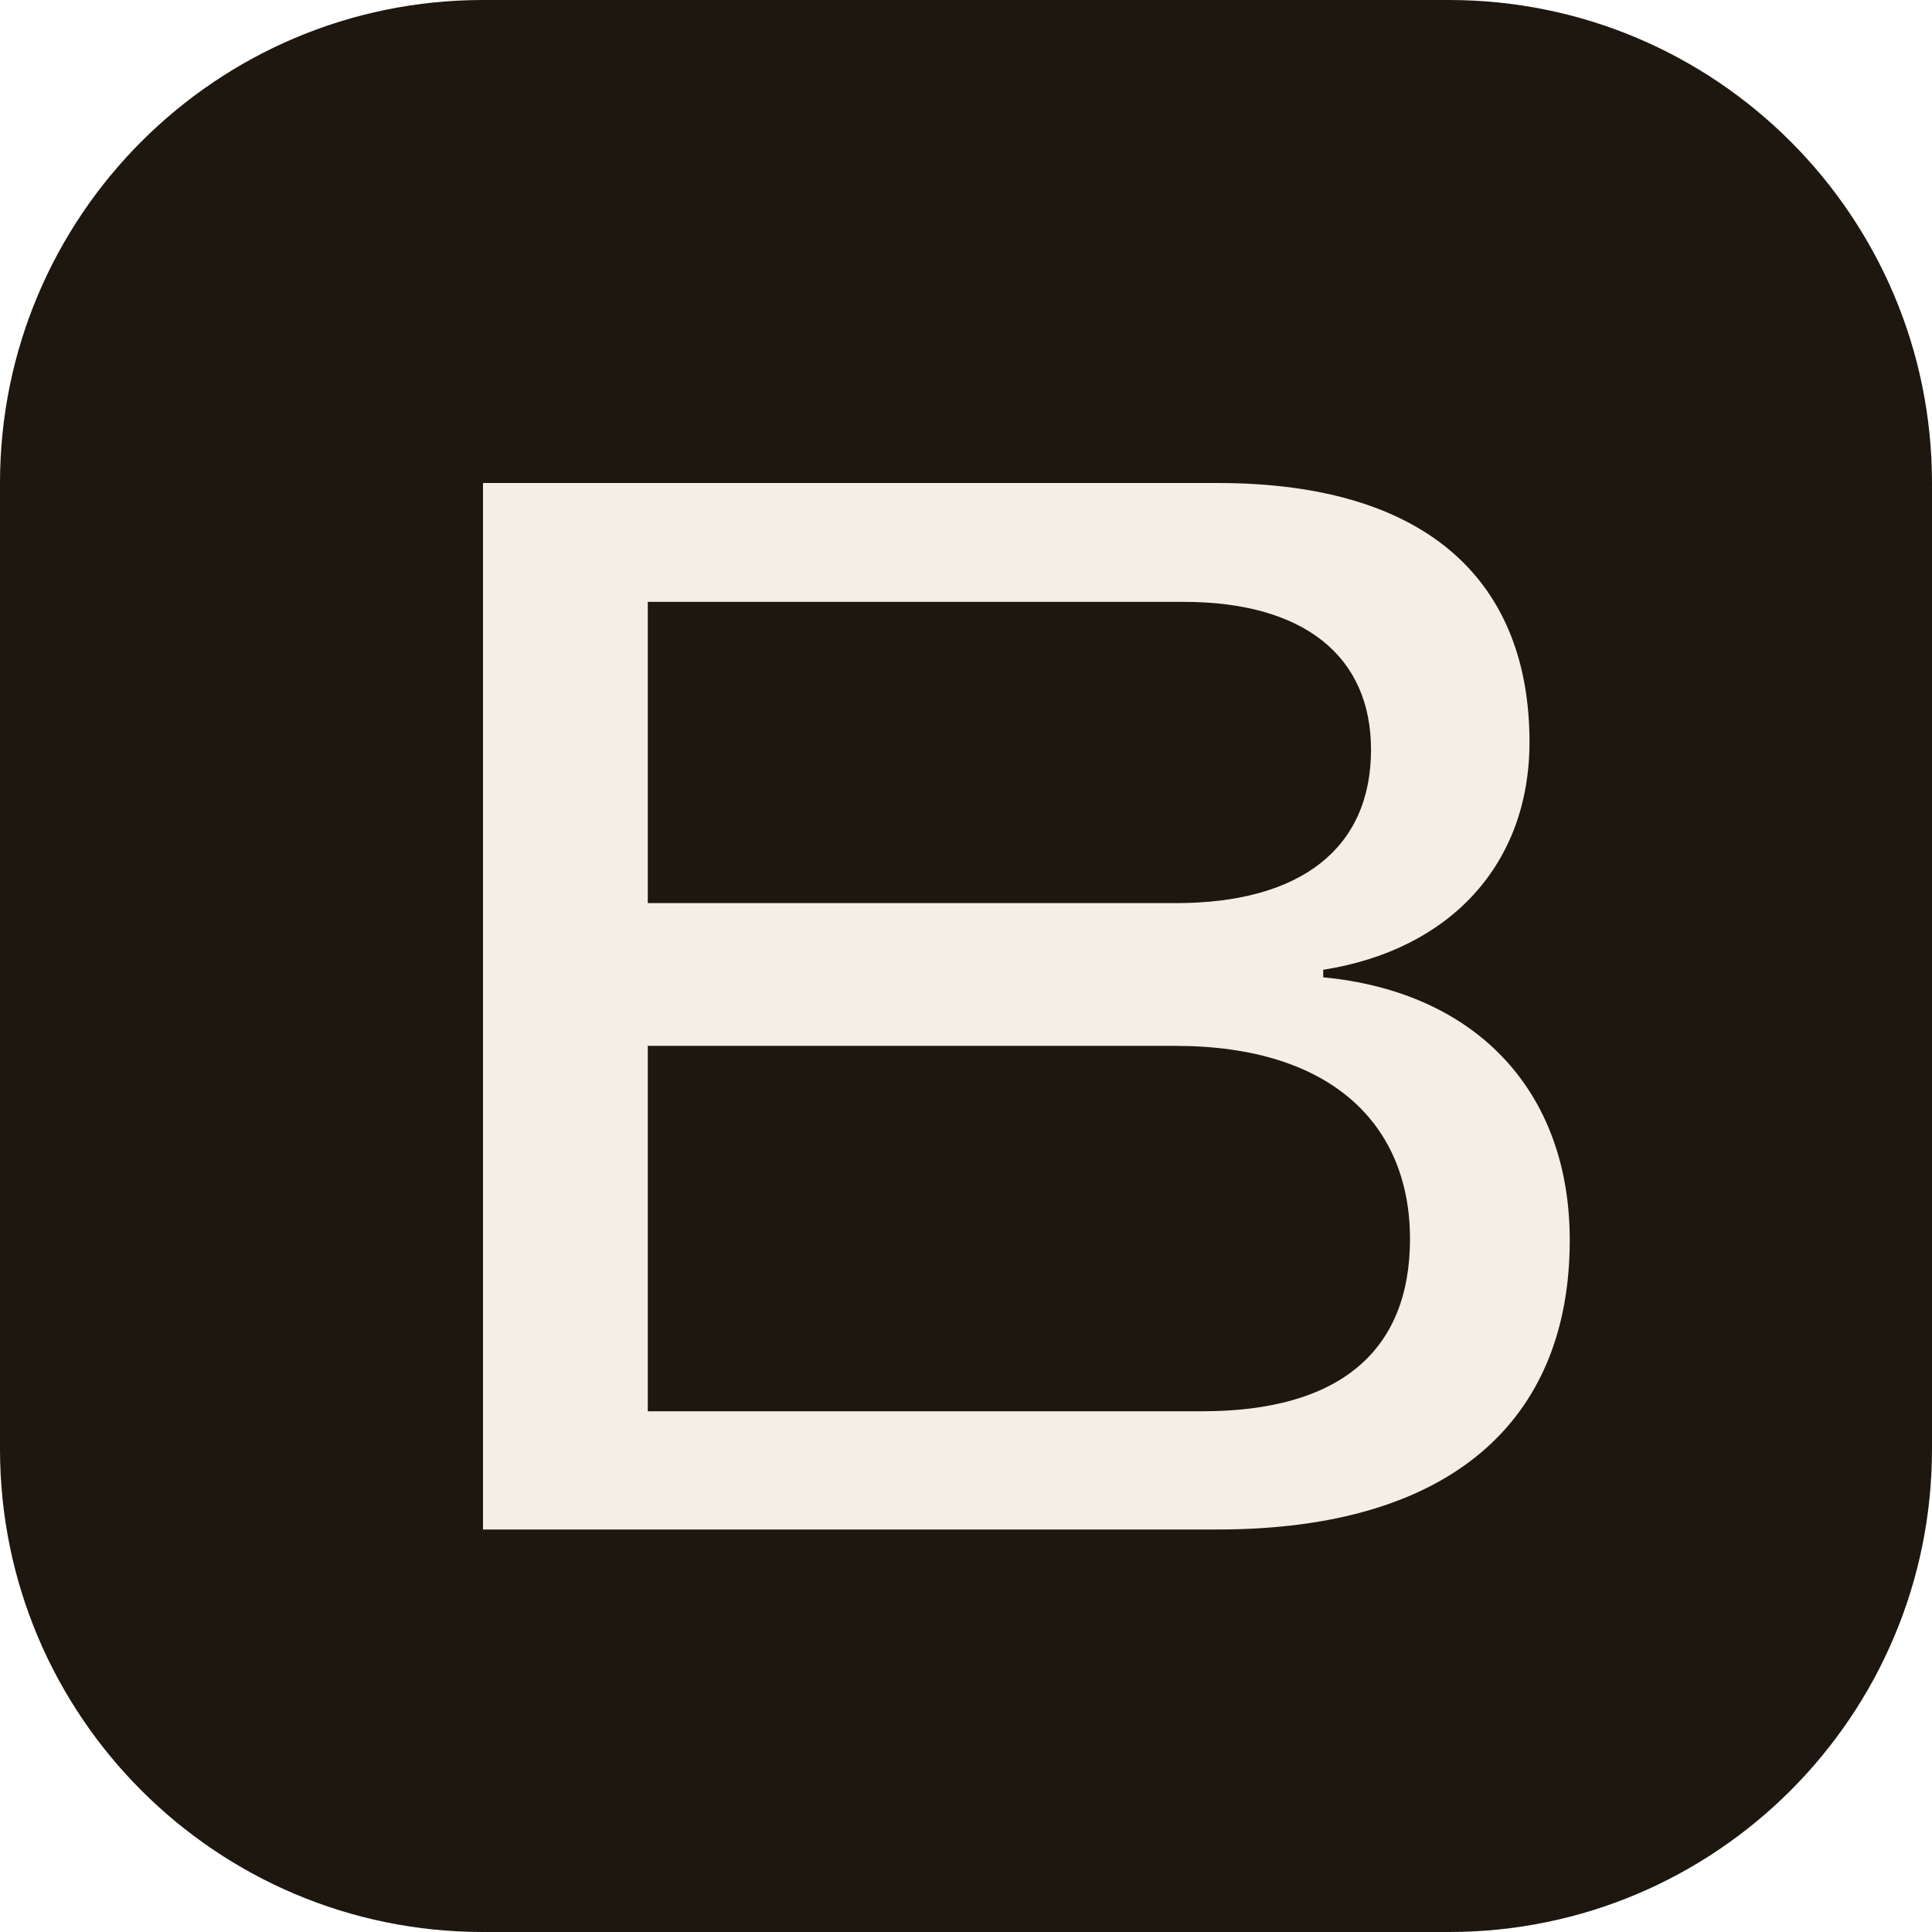
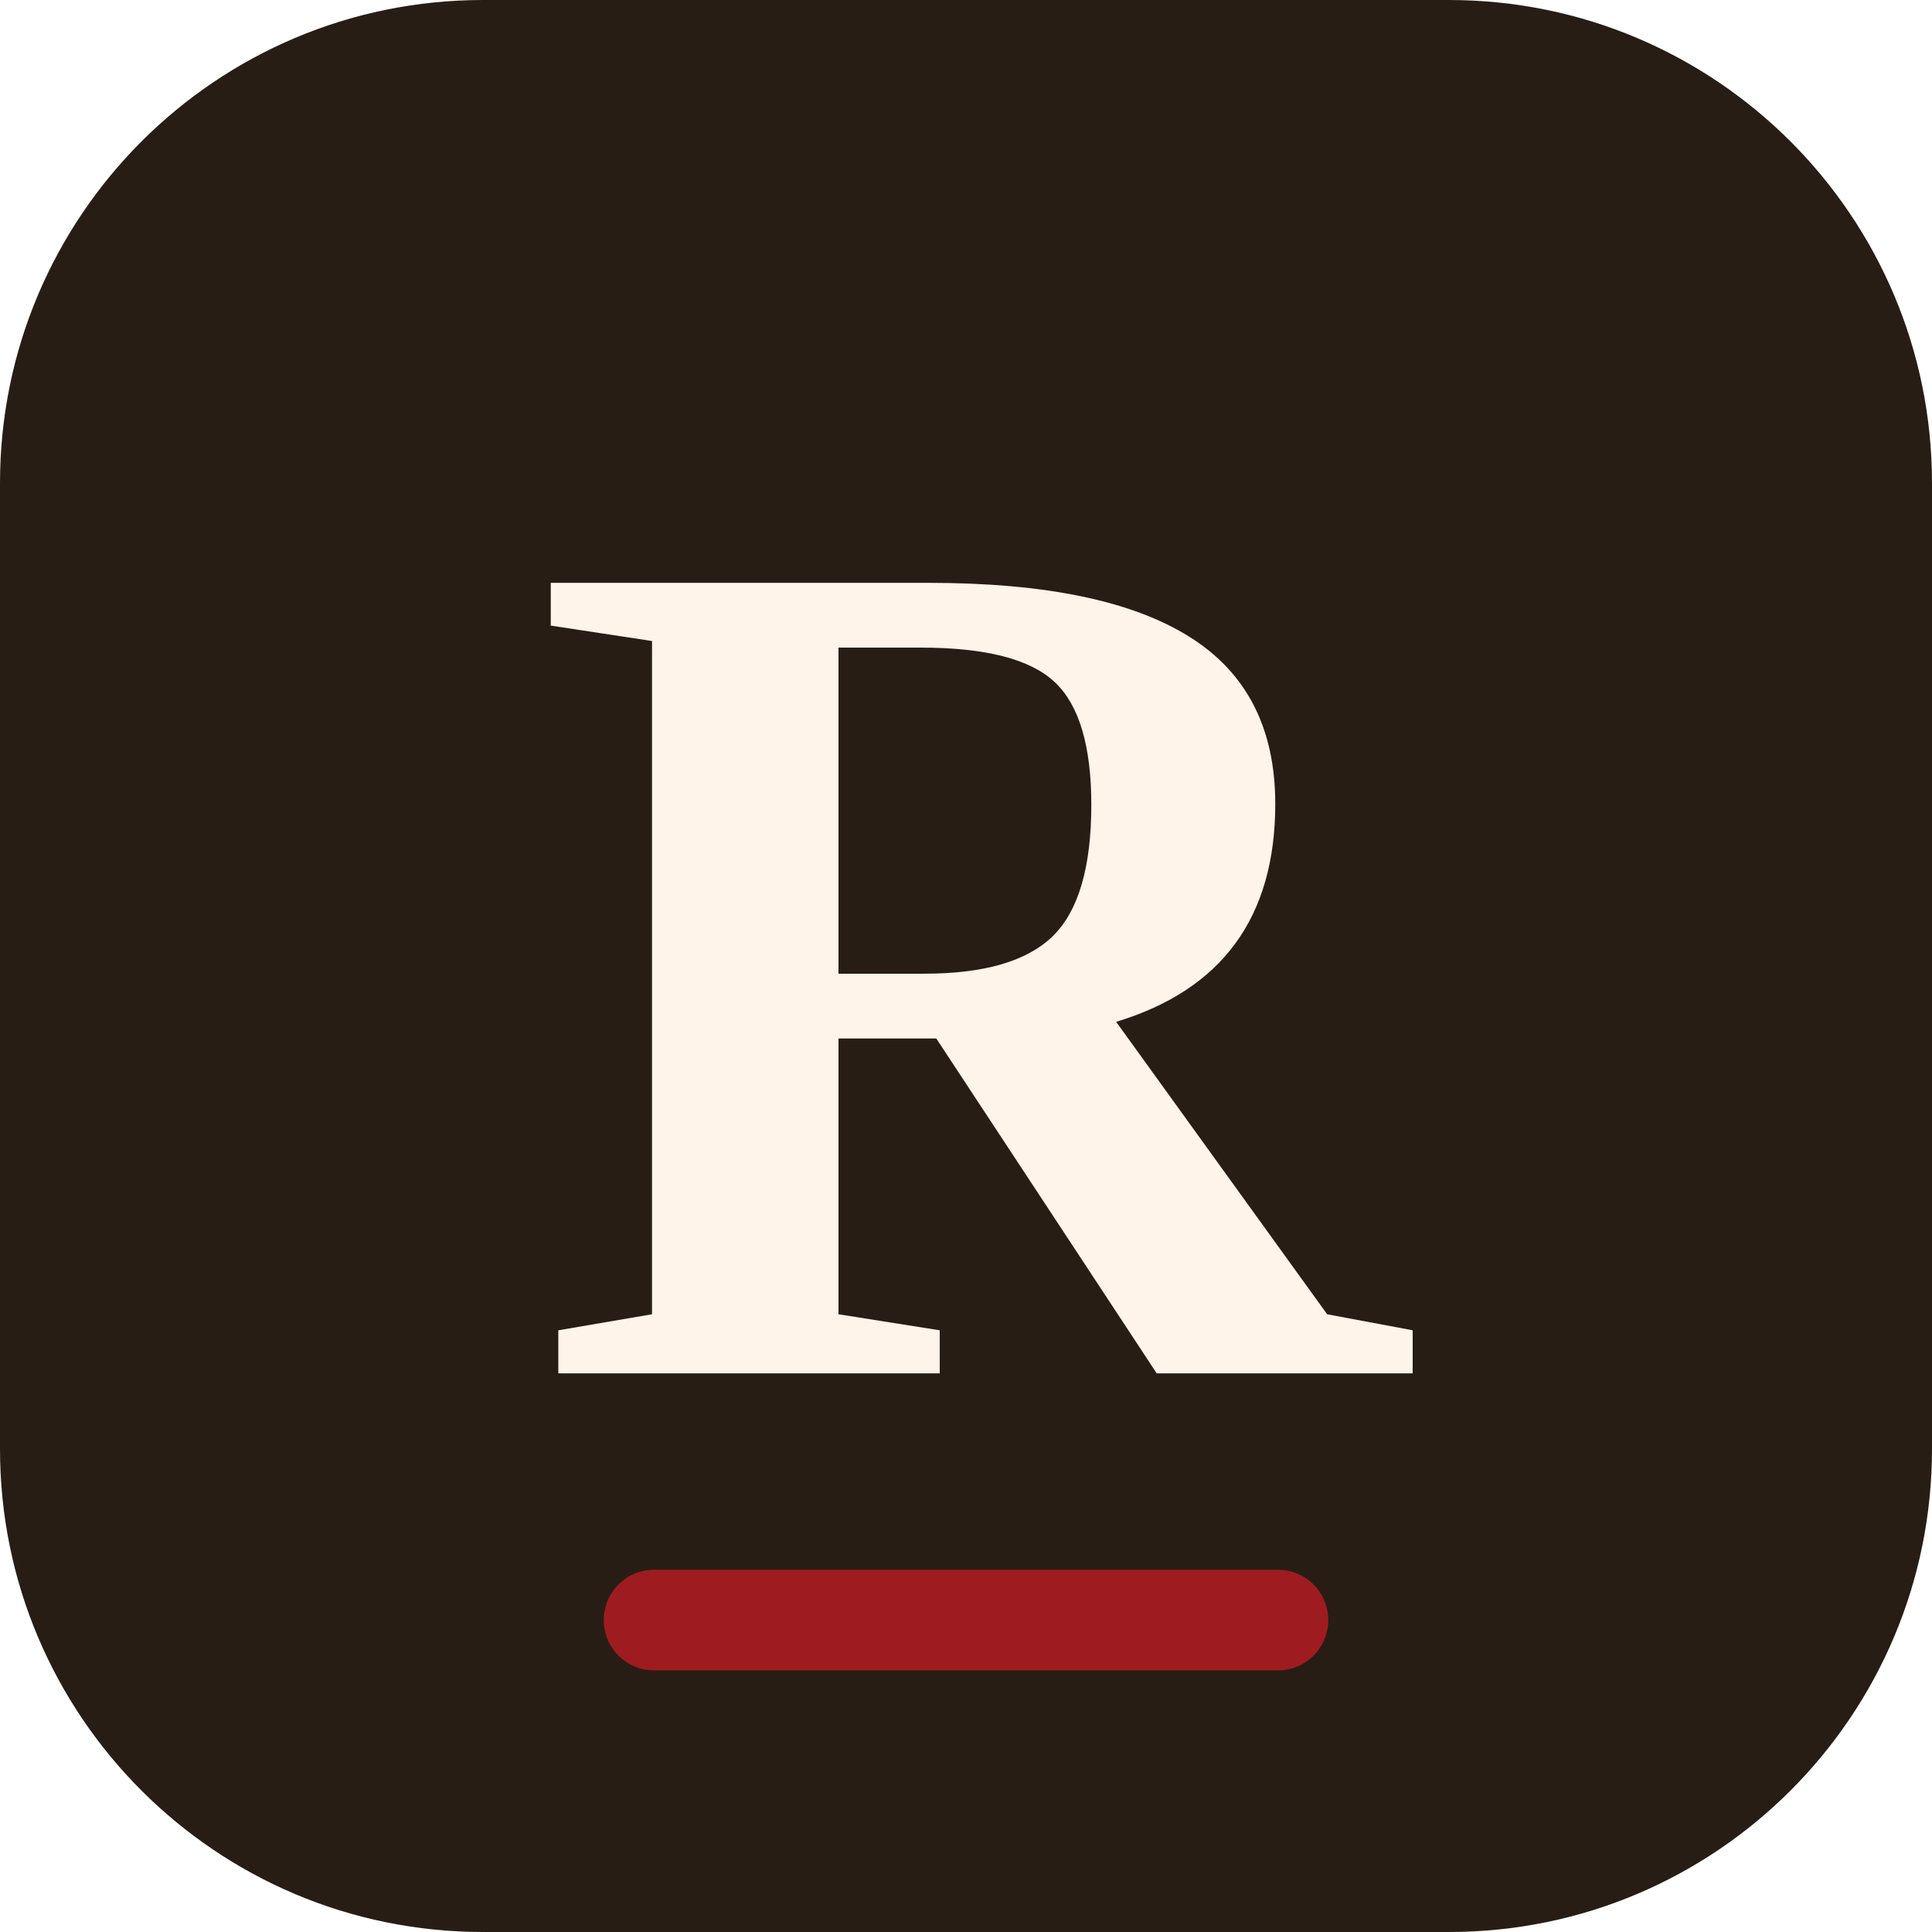
- <svg xmlns="http://www.w3.org/2000/svg" width="96" height="96" viewBox="0 0 96 96" fill="none">
-   <rect width="96" height="96" rx="24" fill="#1D1710" />
-   <path d="M24 72V24H60.5C71.27 24 76 29.188 76 36.875C76 42.906 72.094 47.188 65.75 48.188V48.562C73.312 49.281 78 54.188 78 61.625C78 70.531 72.156 76 60.5 76H24V72ZM32.188 44.875H58.438C64.625 44.875 68.125 42.156 68.125 37.25C68.125 32.625 64.812 29.906 58.812 29.906H32.188V44.875ZM32.188 70.125H59.75C66.531 70.125 70.062 67.156 70.062 61.562C70.062 55.906 66.188 51.969 58.406 51.969H32.188V70.125Z" fill="#F4EEE5" />
+ <svg xmlns="http://www.w3.org/2000/svg" width="96" height="96" viewBox="0 0 96 96">
+   <rect width="96" height="96" rx="24" fill="#281d15" />
+   <text x="48" y="48" text-anchor="middle" dominant-baseline="central" font-family="Georgia, 'Times New Roman', serif" font-size="60" font-weight="bold" fill="#fff4ea">R</text>
+   <rect x="30" y="78" width="36" height="5" rx="2.5" fill="#9e1c1f" />
</svg>
